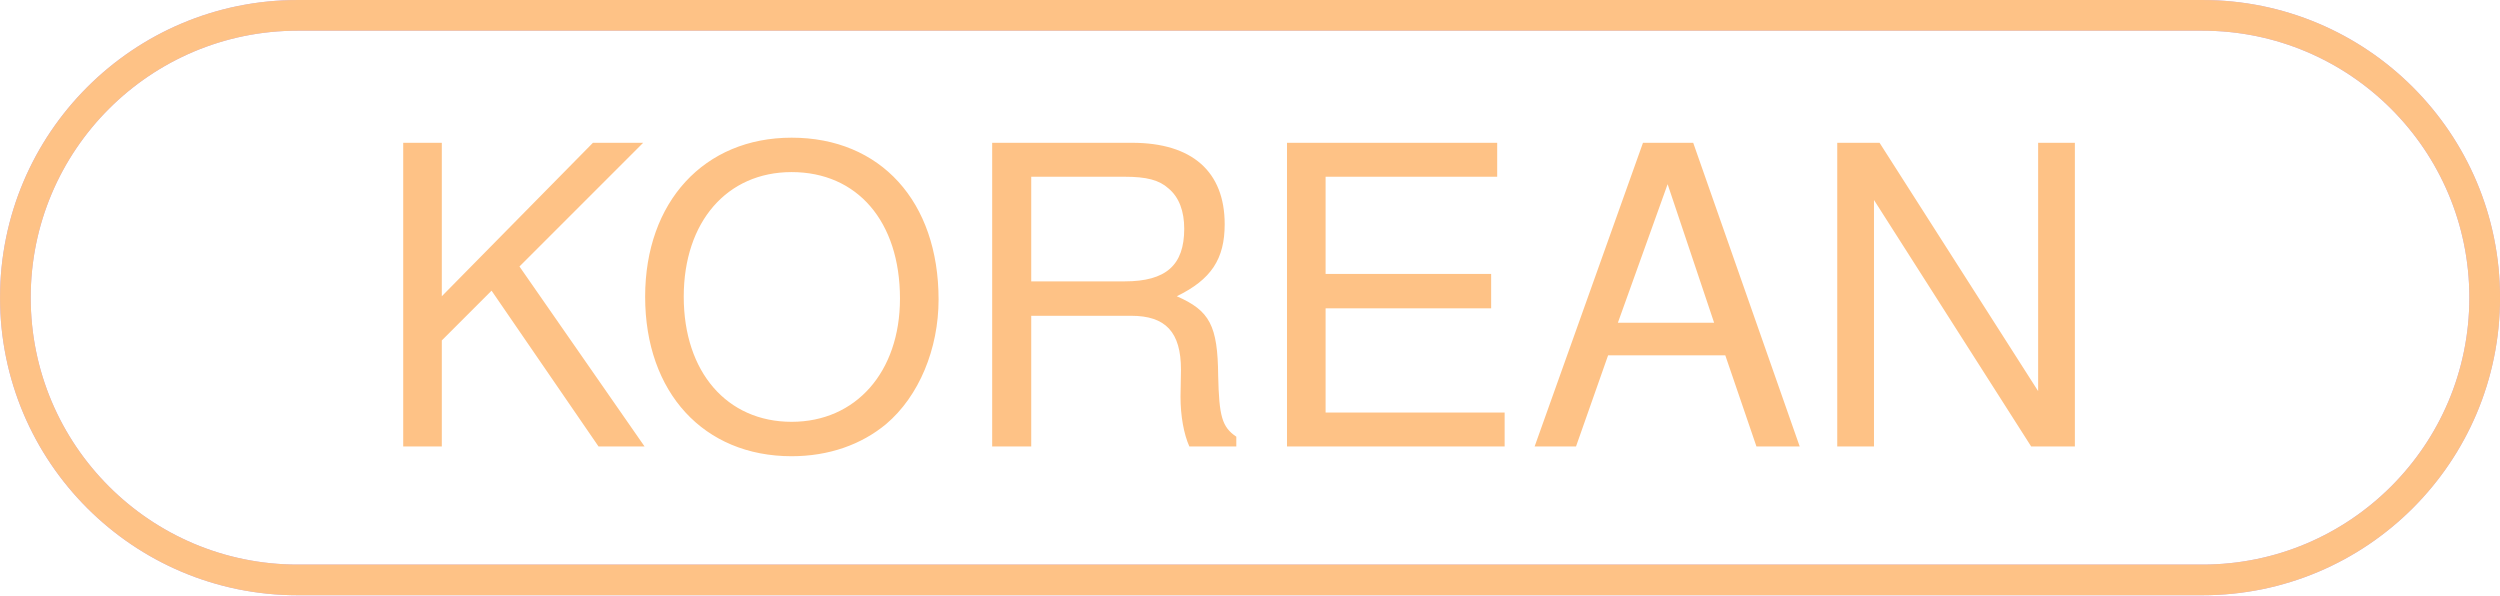
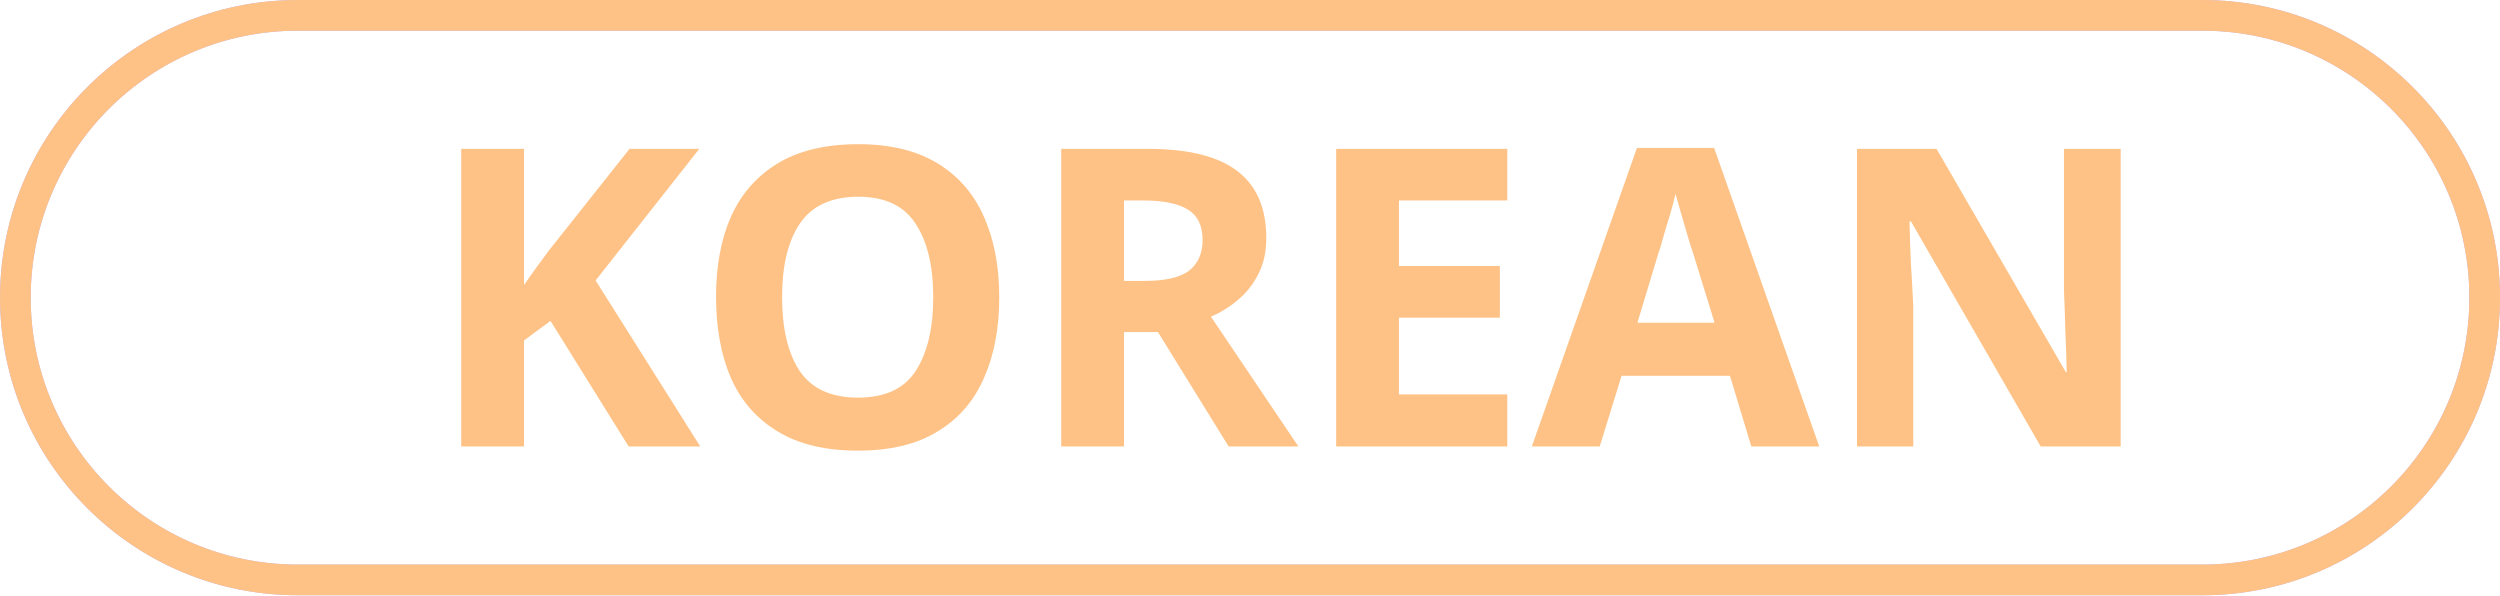
<svg xmlns="http://www.w3.org/2000/svg" width="84" height="20" viewBox="0 0 84 20">
  <g id="Profile__Resident" data-name="Profile_ Resident" transform="translate(-1160.562 -182.162)">
    <g id="사각형_2447" data-name="사각형 2447" transform="translate(1160.562 182.162)" fill="none" stroke="#beb0ff" stroke-miterlimit="10" stroke-width="1.031">
      <rect width="84" height="20" rx="10" stroke="none" />
      <rect x="0.516" y="0.516" width="82.969" height="18.969" rx="9.484" fill="none" />
    </g>
    <g id="사각형_3292" data-name="사각형 3292" transform="translate(1160.563 182.162)" fill="none" stroke="#fec286" stroke-miterlimit="10" stroke-width="1.031">
      <rect width="84" height="20" rx="10" stroke="none" />
      <rect x="0.516" y="0.516" width="82.969" height="18.969" rx="9.484" fill="none" />
    </g>
-     <text id="KOREAN" transform="translate(1202.563 197.163)" fill="#fec286" font-size="14" font-family="Helvetica">
-       <tspan x="-29.562" y="0">KOREAN</tspan>
+     <text id="KOREAN" transform="translate(1202.563 197.163)" fill="#fec286" font-size="14" font-family="Pretendard-SemiBold, Pretendard" font-weight="600">
+       <tspan x="-27.768" y="0">KOREAN</tspan>
    </text>
  </g>
</svg>
